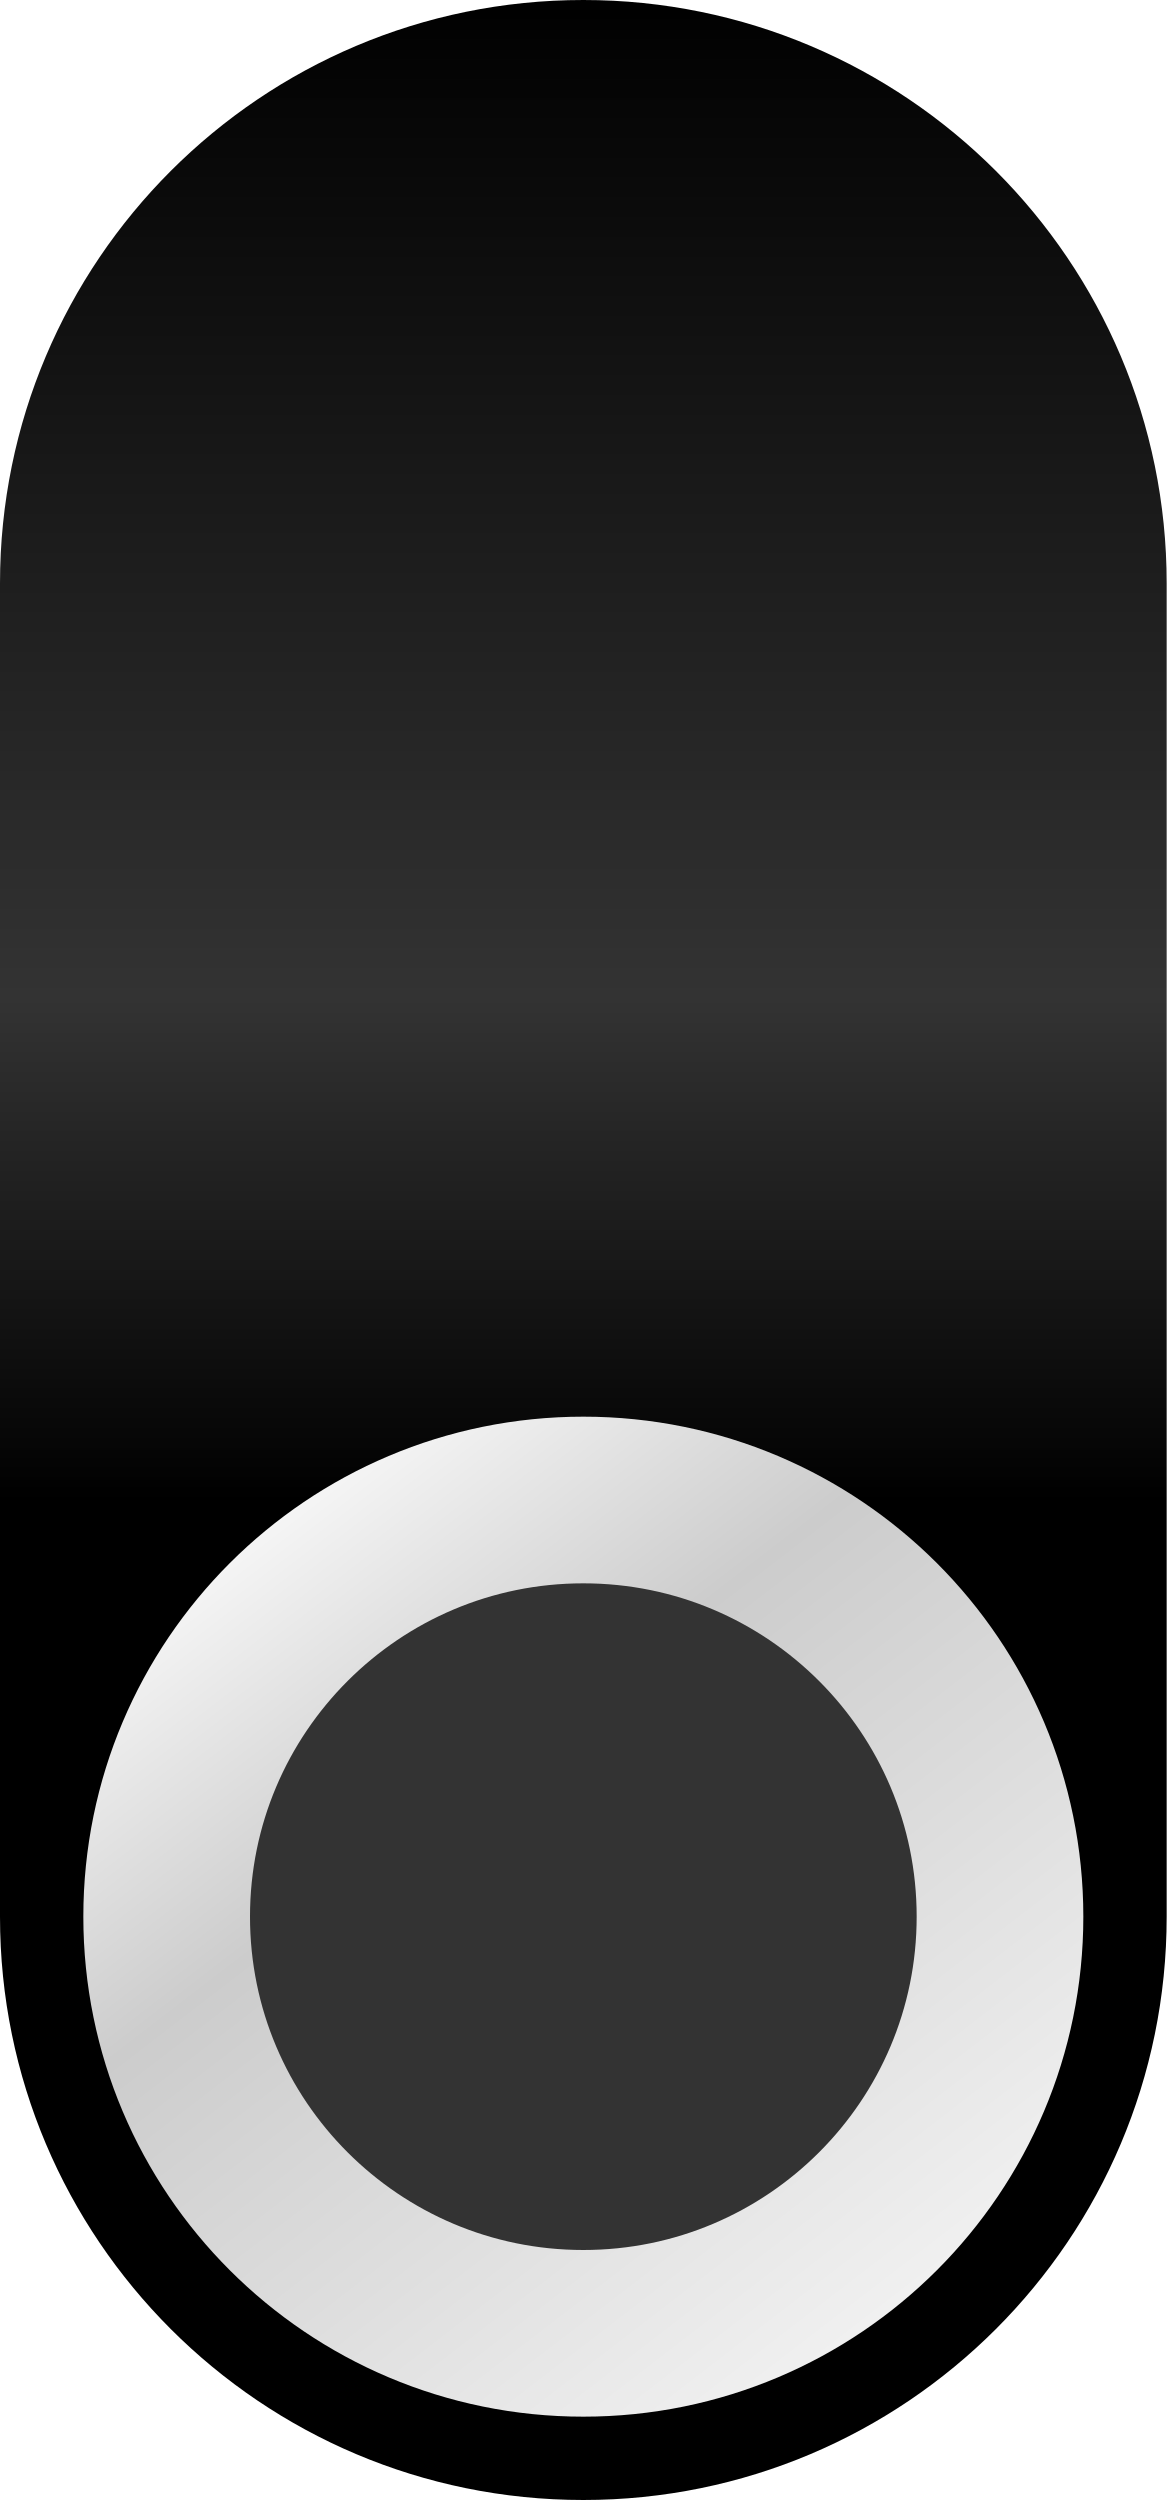
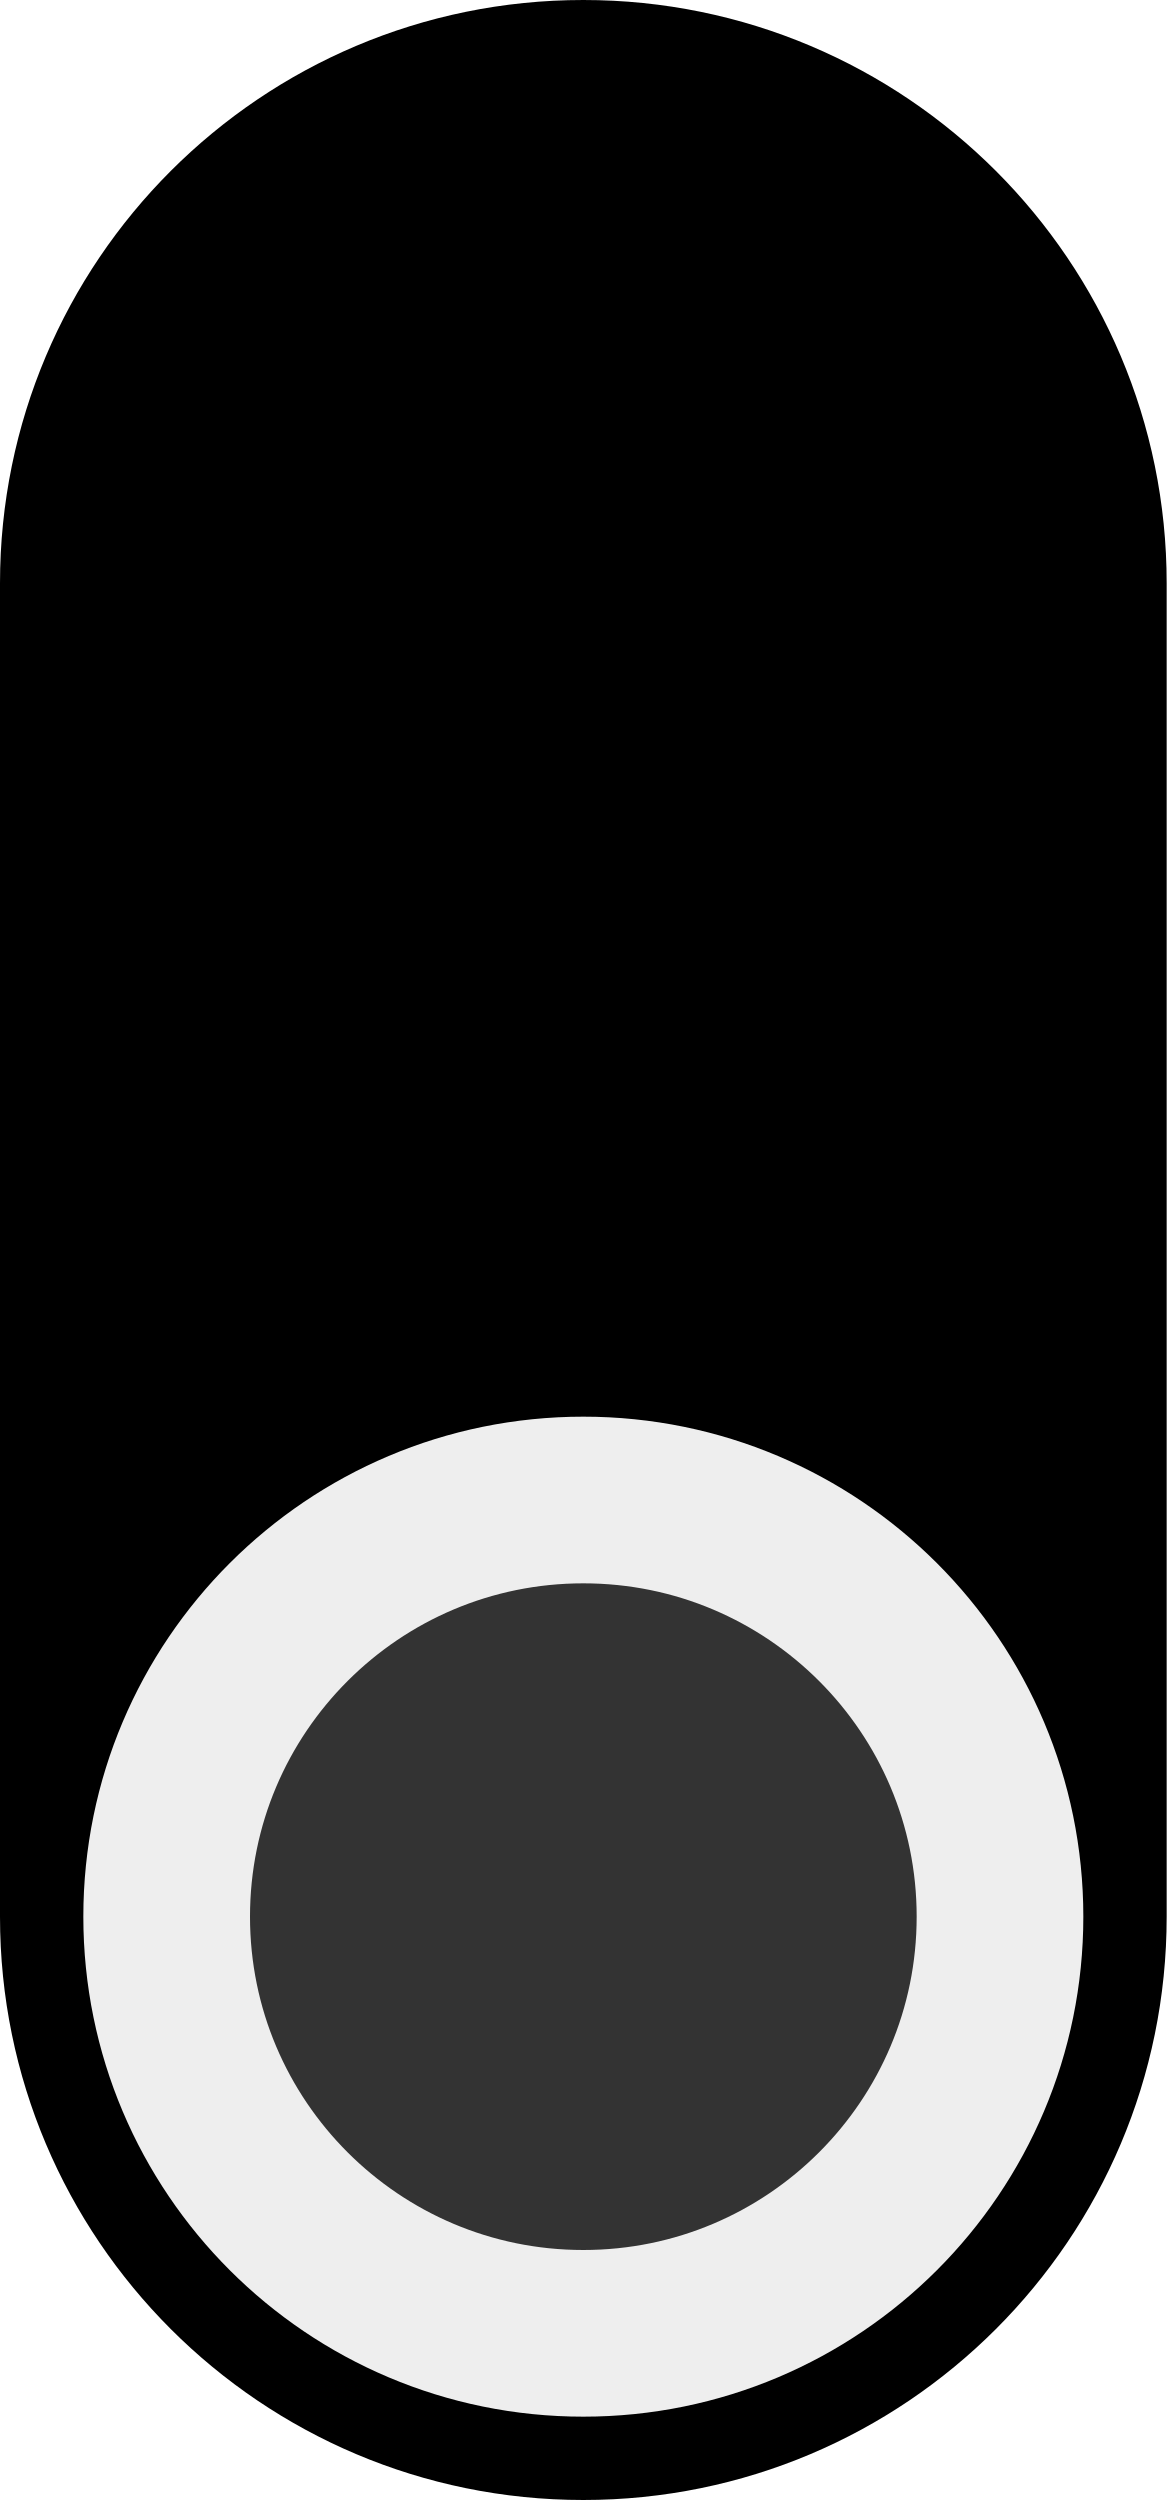
<svg xmlns="http://www.w3.org/2000/svg" width="14px" height="30px" version="1.1" id="svg4226">
-   <defs>
-     <linearGradient id="silverGradient" x1="0" y1="0" x2="1" y2="1.3">
-       <stop offset="0%" stop-color="#ffffff" />
-       <stop offset="30%" stop-color="#cccccc" />
-       <stop offset="100%" stop-color="#ffffff" />
-     </linearGradient>
-     <linearGradient id="backGradient" x1="0" y1="0" x2="0" y2="1">
-       <stop offset="0%" stop-color="#000000" />
-       <stop offset="40%" stop-color="#333333" />
-       <stop offset="60%" stop-color="#000000" />
-       <stop offset="100%" stop-color="000000" />
-     </linearGradient>
-   </defs>
  <g id="background">
-     <rect x="0" y="0" width="14" height="30" rx="7" ry="7" fill="url(#backGradient)" stroke="none" id="rect4255" />
-     <circle cx="7" cy="23" r="5" fill="#333333" stroke="url(#silverGradient)" stroke-width="2" />
+     <rect x="0" y="0" width="14" height="30" rx="7" ry="7" fill="#000000" stroke="none" id="rect4255" />
+     <circle cx="7" cy="23" r="5" fill="#333333" stroke="#eeeeee" stroke-width="2" />
  </g>
</svg>
